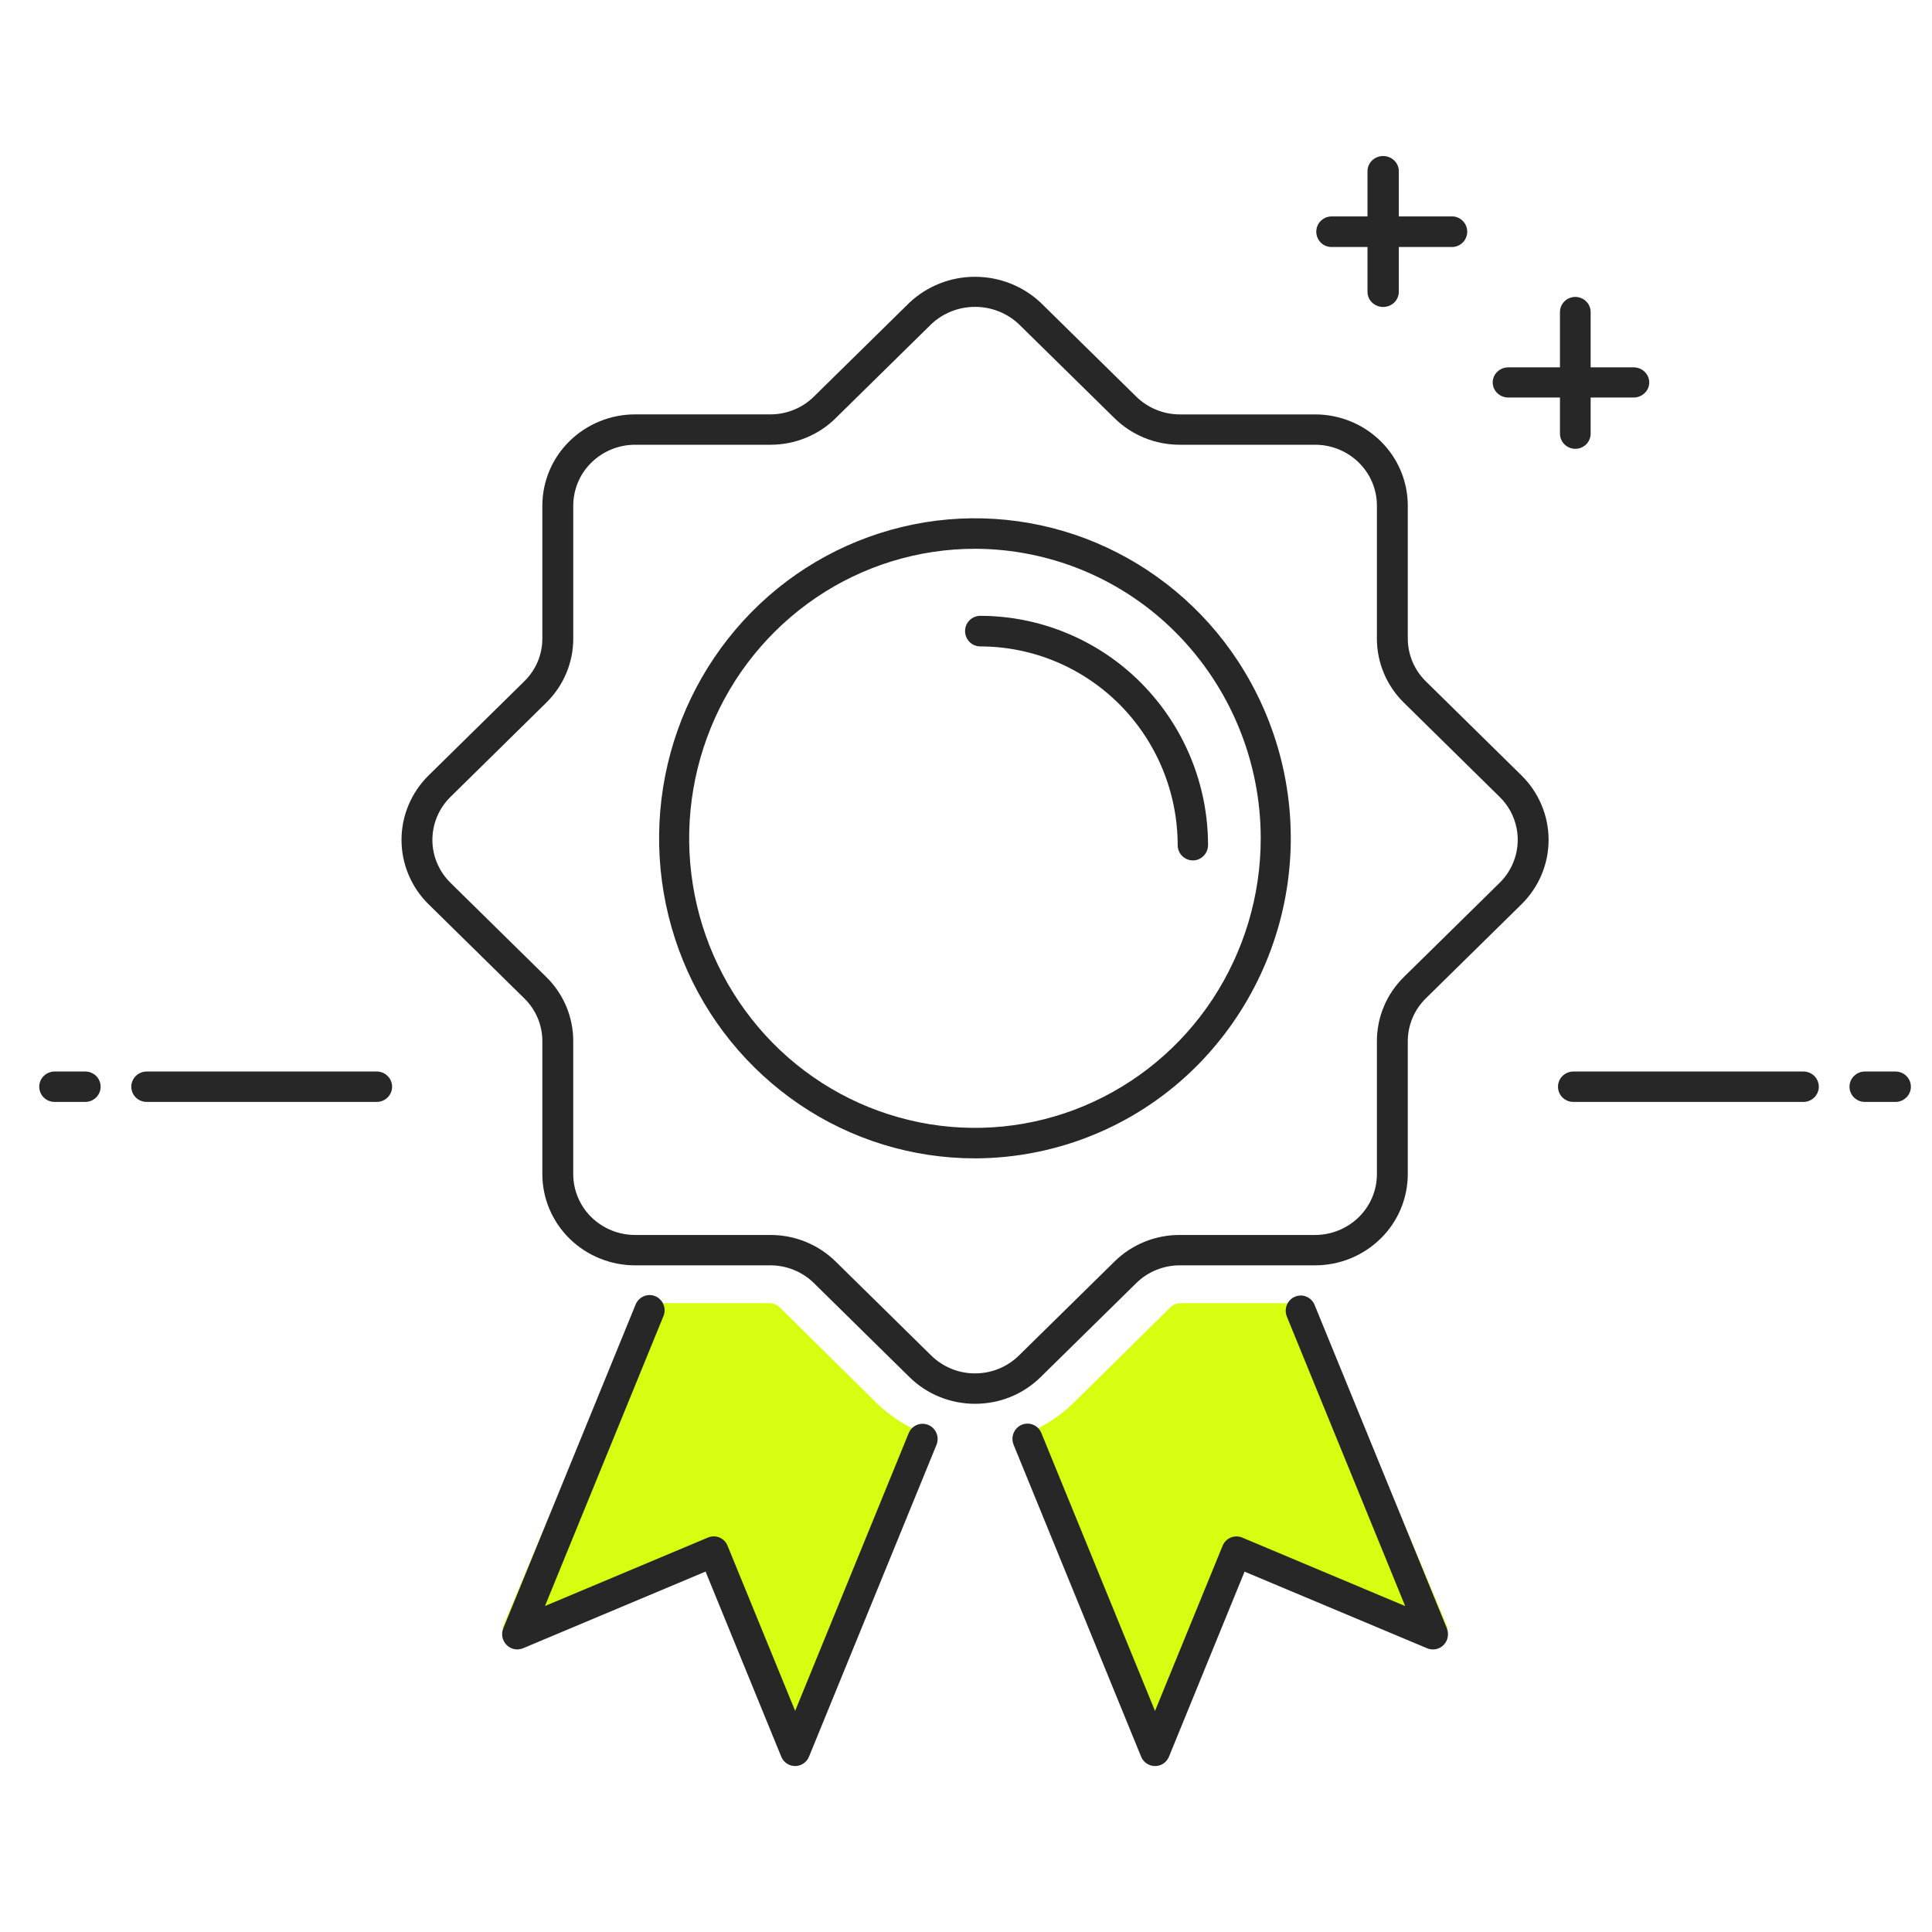
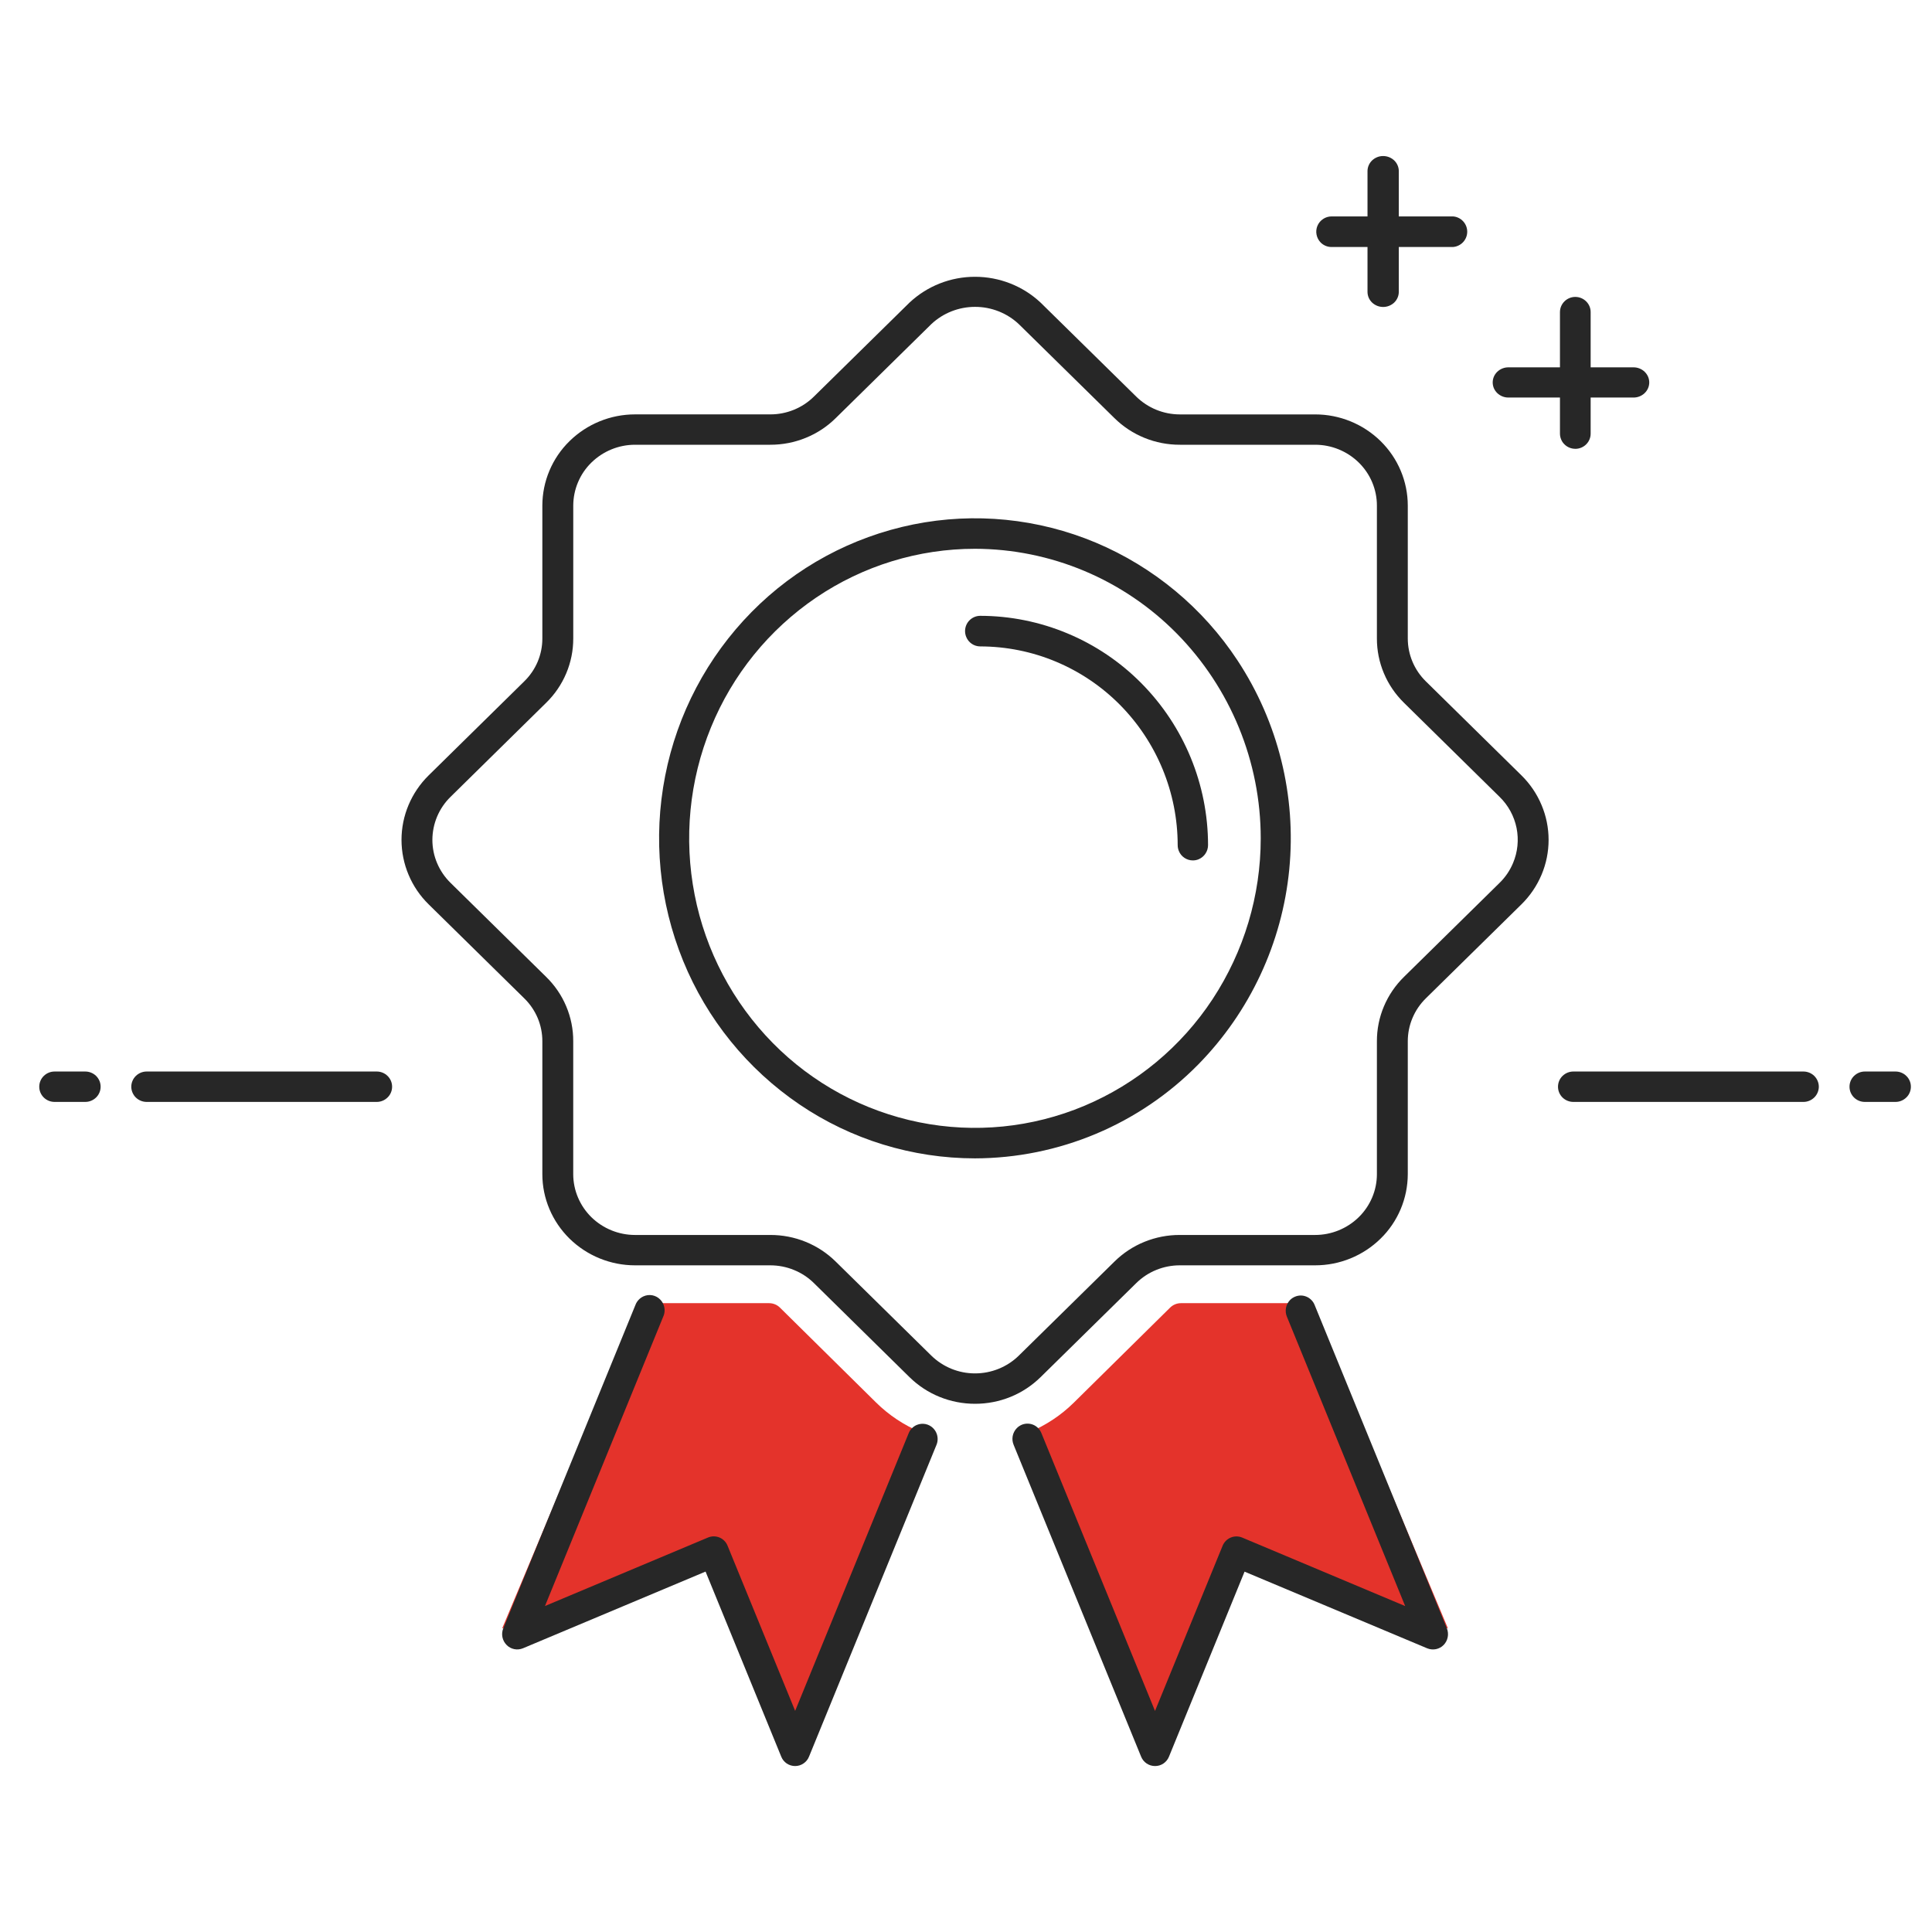
<svg xmlns="http://www.w3.org/2000/svg" preserveAspectRatio="none" overflow="visible" style="display: block;" width="60" height="60" viewBox="0 0 60 60" fill="none">
  <g id="iconbox.svg">
    <path id="Vector" d="M30.282 43.596C29.904 43.596 29.53 43.524 29.18 43.382C28.831 43.241 28.514 43.032 28.246 42.769L25.278 39.849C25.1 39.673 24.889 39.534 24.656 39.44C24.423 39.344 24.173 39.296 23.921 39.296H19.721C18.961 39.296 18.23 38.998 17.687 38.466C17.148 37.935 16.843 37.216 16.843 36.466V32.337C16.844 32.089 16.794 31.843 16.698 31.614C16.6 31.385 16.459 31.177 16.28 31.003L13.311 28.084C13.045 27.823 12.833 27.512 12.689 27.168C12.544 26.824 12.469 26.455 12.469 26.083C12.469 25.333 12.772 24.613 13.311 24.081L16.28 21.161C16.459 20.986 16.601 20.779 16.698 20.55C16.794 20.321 16.844 20.075 16.843 19.828V15.7C16.844 15.327 16.919 14.958 17.064 14.615C17.209 14.271 17.421 13.96 17.687 13.7C18.23 13.167 18.961 12.869 19.722 12.869H23.921C24.172 12.87 24.422 12.821 24.655 12.726C24.888 12.631 25.099 12.492 25.277 12.316L28.245 9.398C28.797 8.881 29.525 8.595 30.281 8.596C31.039 8.596 31.768 8.883 32.317 9.398L35.286 12.316C35.648 12.671 36.135 12.87 36.642 12.87H40.842C41.602 12.869 42.333 13.167 42.876 13.699C43.416 14.23 43.719 14.949 43.72 15.7V19.828C43.72 20.076 43.769 20.321 43.866 20.55C43.962 20.779 44.104 20.987 44.282 21.161L47.251 24.081C47.518 24.344 47.73 24.656 47.874 25C48.019 25.343 48.093 25.711 48.093 26.083C48.093 26.455 48.019 26.823 47.874 27.166C47.729 27.51 47.517 27.822 47.251 28.084L44.282 31.003C44.104 31.178 43.962 31.386 43.866 31.615C43.769 31.844 43.72 32.089 43.72 32.337V36.466C43.719 36.839 43.644 37.207 43.499 37.551C43.354 37.894 43.143 38.206 42.876 38.466C42.333 38.999 41.602 39.297 40.841 39.296H36.642C36.391 39.295 36.141 39.344 35.908 39.439C35.676 39.533 35.465 39.673 35.286 39.849L32.317 42.768C32.049 43.031 31.733 43.24 31.383 43.382C31.033 43.524 30.659 43.596 30.282 43.596ZM19.722 13.812C19.215 13.812 18.728 14.011 18.366 14.366C18.188 14.54 18.047 14.747 17.951 14.976C17.854 15.205 17.804 15.45 17.803 15.699V19.827C17.804 20.199 17.73 20.568 17.585 20.911C17.44 21.255 17.227 21.567 16.959 21.828L13.991 24.748C13.813 24.922 13.672 25.13 13.575 25.359C13.479 25.588 13.429 25.834 13.428 26.083C13.428 26.583 13.631 27.063 13.991 27.417L16.959 30.336C17.228 30.598 17.441 30.91 17.585 31.253C17.73 31.597 17.804 31.966 17.802 32.337V36.466C17.803 36.966 18.006 37.446 18.365 37.8C18.727 38.154 19.214 38.353 19.721 38.353H23.921C24.299 38.352 24.673 38.424 25.023 38.567C25.372 38.709 25.689 38.918 25.956 39.182L28.924 42.101C29.287 42.455 29.774 42.653 30.281 42.652C30.79 42.652 31.278 42.454 31.639 42.101L34.608 39.182C34.875 38.917 35.192 38.708 35.541 38.566C35.891 38.424 36.265 38.351 36.643 38.353H40.842C41.349 38.353 41.836 38.154 42.198 37.8C42.558 37.446 42.761 36.966 42.761 36.466V32.337C42.76 31.965 42.834 31.596 42.979 31.253C43.124 30.909 43.337 30.597 43.604 30.336L46.572 27.417C46.751 27.242 46.892 27.034 46.988 26.805C47.134 26.46 47.172 26.079 47.098 25.712C47.023 25.345 46.84 25.009 46.572 24.748L43.604 21.828C43.336 21.566 43.123 21.255 42.979 20.911C42.834 20.568 42.76 20.199 42.761 19.827V15.699C42.761 15.45 42.71 15.205 42.614 14.976C42.517 14.747 42.376 14.54 42.199 14.366C41.837 14.011 41.35 13.812 40.843 13.812H36.642C36.265 13.813 35.891 13.741 35.541 13.598C35.192 13.456 34.875 13.247 34.608 12.983L31.639 10.065C31.271 9.72 30.785 9.529 30.281 9.53C29.776 9.53 29.289 9.721 28.924 10.065L25.956 12.983C25.689 13.248 25.372 13.457 25.023 13.598C24.673 13.741 24.299 13.813 23.921 13.812H19.722Z" fill="#272727" />
-     <path id="Vector_2" d="M36.676 40.471C36.549 40.471 36.427 40.521 36.337 40.611L33.351 43.558C32.953 43.951 32.483 44.263 31.967 44.478L36.054 54.221L38.666 47.997L44.969 50.575L40.731 40.471H36.676ZM27.209 43.558L24.224 40.611C24.179 40.566 24.127 40.531 24.068 40.507C24.01 40.483 23.948 40.471 23.885 40.471H19.832L15.594 50.575L21.897 47.997L24.508 54.221L28.596 44.478C28.079 44.264 27.608 43.951 27.209 43.558Z" fill="#D7FD10" />
+     <path id="Vector_2" d="M36.676 40.471C36.549 40.471 36.427 40.521 36.337 40.611L33.351 43.558C32.953 43.951 32.483 44.263 31.967 44.478L36.054 54.221L38.666 47.997L44.969 50.575L40.731 40.471H36.676ZM27.209 43.558L24.224 40.611C24.179 40.566 24.127 40.531 24.068 40.507C24.01 40.483 23.948 40.471 23.885 40.471H19.832L15.594 50.575L21.897 47.997L24.508 54.221L28.596 44.478C28.079 44.264 27.608 43.951 27.209 43.558Z" fill="#E4332B" />
    <path id="Vector_3" d="M35.87 54.846C35.777 54.846 35.686 54.818 35.609 54.766C35.532 54.714 35.473 54.64 35.438 54.554L31.48 44.873C31.443 44.786 31.433 44.69 31.45 44.597C31.468 44.505 31.512 44.419 31.578 44.352C31.621 44.308 31.673 44.273 31.73 44.248C31.787 44.224 31.848 44.212 31.91 44.212C31.972 44.212 32.034 44.224 32.091 44.249C32.148 44.273 32.2 44.309 32.243 44.354C32.286 44.399 32.32 44.452 32.343 44.51L35.87 53.135L37.968 48.008C38.015 47.892 38.105 47.8 38.22 47.751C38.277 47.727 38.338 47.715 38.399 47.715C38.46 47.715 38.521 47.727 38.578 47.751L43.639 49.878L39.967 40.894C39.93 40.808 39.92 40.712 39.937 40.619C39.954 40.526 39.998 40.441 40.064 40.373C40.107 40.329 40.159 40.294 40.217 40.27C40.274 40.246 40.335 40.233 40.397 40.233C40.459 40.233 40.52 40.246 40.578 40.271C40.635 40.295 40.686 40.331 40.729 40.376C40.773 40.42 40.806 40.473 40.829 40.532L44.935 50.571C44.969 50.658 44.978 50.753 44.96 50.844C44.942 50.936 44.898 51.02 44.833 51.087C44.768 51.153 44.684 51.198 44.594 51.216C44.503 51.234 44.409 51.225 44.323 51.19L38.651 48.809L36.303 54.556C36.268 54.642 36.208 54.716 36.131 54.768C36.053 54.82 35.962 54.847 35.869 54.846L35.87 54.846ZM24.693 54.846C24.6 54.846 24.509 54.818 24.432 54.766C24.355 54.714 24.296 54.64 24.262 54.554L21.912 48.807L16.241 51.189C16.155 51.224 16.061 51.234 15.97 51.215C15.879 51.197 15.796 51.151 15.732 51.085C15.666 51.018 15.621 50.934 15.603 50.842C15.585 50.75 15.594 50.655 15.63 50.569L19.733 40.529C19.755 40.47 19.788 40.415 19.832 40.369C19.875 40.322 19.927 40.285 19.985 40.259C20.072 40.22 20.168 40.209 20.262 40.227C20.355 40.246 20.441 40.292 20.506 40.361C20.551 40.407 20.585 40.461 20.608 40.521C20.631 40.58 20.642 40.644 20.64 40.708C20.638 40.771 20.623 40.834 20.596 40.892L16.925 49.876L21.986 47.75C22.043 47.726 22.104 47.713 22.165 47.713C22.227 47.713 22.288 47.725 22.345 47.749C22.402 47.773 22.453 47.808 22.496 47.852C22.54 47.896 22.573 47.948 22.596 48.006L24.694 53.133L28.22 44.509C28.267 44.393 28.358 44.301 28.473 44.252C28.559 44.217 28.653 44.207 28.744 44.226C28.834 44.244 28.917 44.289 28.982 44.356C29.07 44.445 29.119 44.565 29.119 44.691C29.119 44.753 29.107 44.814 29.083 44.872L25.126 54.551C25.092 54.638 25.032 54.713 24.955 54.765C24.878 54.818 24.786 54.846 24.693 54.846ZM30.278 35.974C28.334 35.973 26.436 35.39 24.828 34.299C23.21 33.201 21.953 31.649 21.215 29.839C20.473 28.02 20.279 26.024 20.657 24.096C21.033 22.173 21.966 20.403 23.341 19.007C24.707 17.62 26.456 16.673 28.364 16.287C30.267 15.903 32.239 16.1 34.032 16.852C35.829 17.609 37.362 18.883 38.434 20.513C39.695 22.429 40.262 24.72 40.039 27.003C39.816 29.286 38.818 31.424 37.211 33.06C36.306 33.98 35.227 34.712 34.036 35.212C32.846 35.712 31.569 35.971 30.278 35.974ZM30.278 17.043C28.523 17.043 26.806 17.57 25.347 18.558C23.883 19.551 22.746 20.956 22.078 22.594C21.406 24.239 21.231 26.045 21.573 27.789C21.913 29.529 22.758 31.131 24.002 32.394C25.238 33.648 26.82 34.505 28.547 34.854C30.268 35.202 32.053 35.023 33.674 34.343C35.301 33.658 36.687 32.505 37.657 31.031C38.633 29.547 39.154 27.811 39.153 26.035C39.153 23.657 38.218 21.375 36.55 19.679C35.731 18.847 34.755 18.185 33.678 17.732C32.602 17.28 31.446 17.045 30.278 17.043V17.043Z" fill="#272727" />
    <path id="Vector_4" d="M37.045 26.721C36.952 26.721 36.86 26.693 36.783 26.641C36.705 26.589 36.645 26.515 36.61 26.428C36.586 26.371 36.574 26.309 36.574 26.247C36.573 24.613 35.927 23.045 34.776 21.884C34.208 21.312 33.533 20.858 32.79 20.547C32.046 20.236 31.248 20.076 30.442 20.075C30.349 20.075 30.257 20.047 30.18 19.995C30.102 19.942 30.042 19.868 30.007 19.781C29.959 19.665 29.959 19.535 30.006 19.419C30.054 19.302 30.146 19.21 30.262 19.161C30.319 19.137 30.38 19.125 30.442 19.125C31.372 19.126 32.293 19.312 33.151 19.671C34.009 20.029 34.787 20.553 35.442 21.214C36.77 22.552 37.516 24.361 37.517 26.246C37.517 26.34 37.489 26.431 37.437 26.509C37.386 26.587 37.312 26.648 37.226 26.685C37.169 26.709 37.107 26.721 37.045 26.721ZM45.123 7.671H41.349C41.224 7.671 41.104 7.621 41.015 7.532C40.95 7.465 40.905 7.381 40.887 7.289C40.868 7.197 40.878 7.102 40.913 7.016C40.949 6.929 41.009 6.855 41.087 6.803C41.164 6.75 41.255 6.722 41.349 6.721H45.124C45.244 6.729 45.356 6.783 45.438 6.871C45.52 6.959 45.566 7.075 45.566 7.196C45.566 7.316 45.52 7.432 45.438 7.52C45.356 7.608 45.243 7.662 45.123 7.671Z" fill="#272727" />
    <path id="Vector_5" d="M42.955 9.533C42.827 9.533 42.704 9.484 42.611 9.396C42.566 9.353 42.531 9.302 42.506 9.245C42.482 9.188 42.469 9.126 42.469 9.064V5.314C42.469 5.191 42.52 5.071 42.611 4.983C42.704 4.895 42.827 4.845 42.955 4.846C43.084 4.846 43.208 4.896 43.299 4.983C43.39 5.071 43.441 5.191 43.441 5.314V9.064C43.441 9.189 43.389 9.308 43.299 9.396C43.206 9.484 43.083 9.533 42.955 9.533ZM50.733 12.346H46.843C46.715 12.346 46.592 12.297 46.499 12.208C46.455 12.165 46.419 12.114 46.394 12.057C46.37 12 46.357 11.939 46.357 11.877C46.357 11.753 46.408 11.633 46.499 11.546C46.592 11.457 46.715 11.408 46.843 11.408H50.733C50.861 11.408 50.985 11.458 51.076 11.546C51.167 11.633 51.219 11.753 51.219 11.877C51.219 12.002 51.167 12.121 51.076 12.208C50.984 12.297 50.861 12.346 50.733 12.346Z" fill="#272727" />
    <path id="Vector_6" d="M48.922 13.938C48.797 13.938 48.675 13.889 48.586 13.8C48.541 13.757 48.506 13.705 48.483 13.648C48.459 13.59 48.446 13.529 48.446 13.467V9.693C48.446 9.568 48.496 9.448 48.586 9.359C48.675 9.271 48.796 9.221 48.922 9.221C49.049 9.221 49.17 9.271 49.259 9.359C49.304 9.403 49.339 9.455 49.363 9.512C49.387 9.569 49.399 9.631 49.399 9.693V13.468C49.399 13.593 49.349 13.712 49.259 13.801C49.169 13.89 49.048 13.939 48.922 13.939L48.922 13.938ZM11.701 34.221H4.554C4.428 34.221 4.307 34.171 4.217 34.083C4.173 34.039 4.138 33.987 4.114 33.93C4.09 33.873 4.077 33.811 4.077 33.749C4.077 33.687 4.09 33.626 4.114 33.568C4.138 33.511 4.173 33.459 4.217 33.416C4.307 33.327 4.428 33.277 4.554 33.277H11.701C11.827 33.277 11.948 33.327 12.037 33.415C12.082 33.459 12.117 33.511 12.141 33.568C12.165 33.625 12.177 33.687 12.177 33.749C12.177 33.811 12.165 33.872 12.141 33.929C12.117 33.987 12.082 34.039 12.037 34.082C11.948 34.171 11.827 34.221 11.701 34.221ZM2.648 34.221H1.696C1.569 34.221 1.448 34.172 1.358 34.083C1.314 34.039 1.279 33.987 1.255 33.93C1.231 33.873 1.219 33.811 1.219 33.749C1.219 33.687 1.231 33.626 1.255 33.568C1.279 33.511 1.314 33.459 1.358 33.416C1.448 33.327 1.569 33.277 1.696 33.277H2.648C2.775 33.277 2.896 33.327 2.986 33.415C3.03 33.459 3.065 33.511 3.089 33.568C3.113 33.625 3.125 33.687 3.125 33.749C3.125 33.811 3.113 33.872 3.089 33.929C3.065 33.987 3.03 34.039 2.986 34.082C2.896 34.171 2.774 34.221 2.648 34.221ZM56.009 34.221H48.861C48.735 34.221 48.614 34.171 48.524 34.083C48.48 34.039 48.445 33.987 48.421 33.93C48.397 33.873 48.385 33.811 48.385 33.749C48.385 33.687 48.397 33.626 48.421 33.568C48.445 33.511 48.48 33.459 48.524 33.416C48.614 33.327 48.736 33.277 48.862 33.277H56.008C56.134 33.277 56.256 33.327 56.345 33.415C56.389 33.459 56.424 33.511 56.448 33.568C56.472 33.625 56.485 33.687 56.485 33.749C56.485 33.811 56.472 33.872 56.448 33.929C56.424 33.987 56.389 34.039 56.345 34.082C56.255 34.171 56.134 34.221 56.008 34.221H56.009ZM58.867 34.221H57.914C57.788 34.221 57.667 34.172 57.577 34.083C57.533 34.039 57.498 33.987 57.474 33.93C57.45 33.873 57.438 33.811 57.438 33.749C57.438 33.687 57.45 33.626 57.474 33.568C57.498 33.511 57.533 33.459 57.577 33.416C57.667 33.327 57.788 33.277 57.914 33.277H58.867C58.994 33.277 59.115 33.327 59.204 33.415C59.249 33.459 59.284 33.511 59.308 33.568C59.332 33.625 59.344 33.687 59.344 33.749C59.344 33.811 59.332 33.872 59.308 33.929C59.284 33.987 59.249 34.039 59.204 34.082C59.114 34.171 58.993 34.221 58.867 34.221Z" fill="#272727" />
  </g>
</svg>
